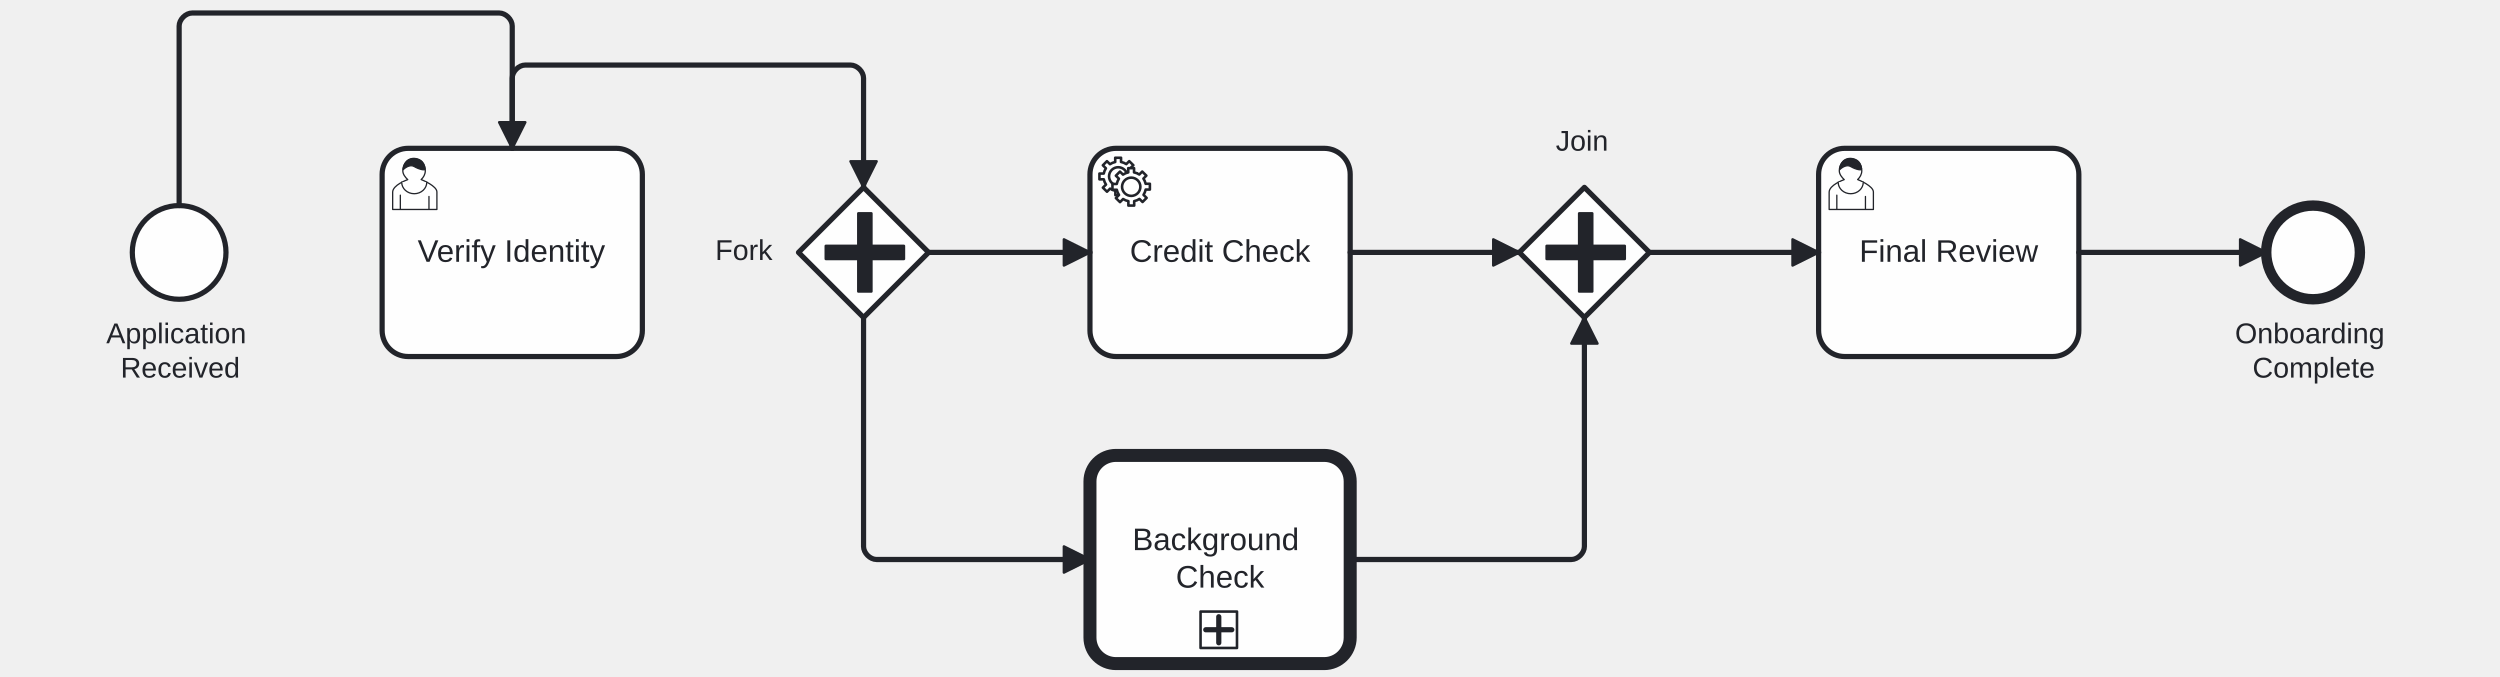
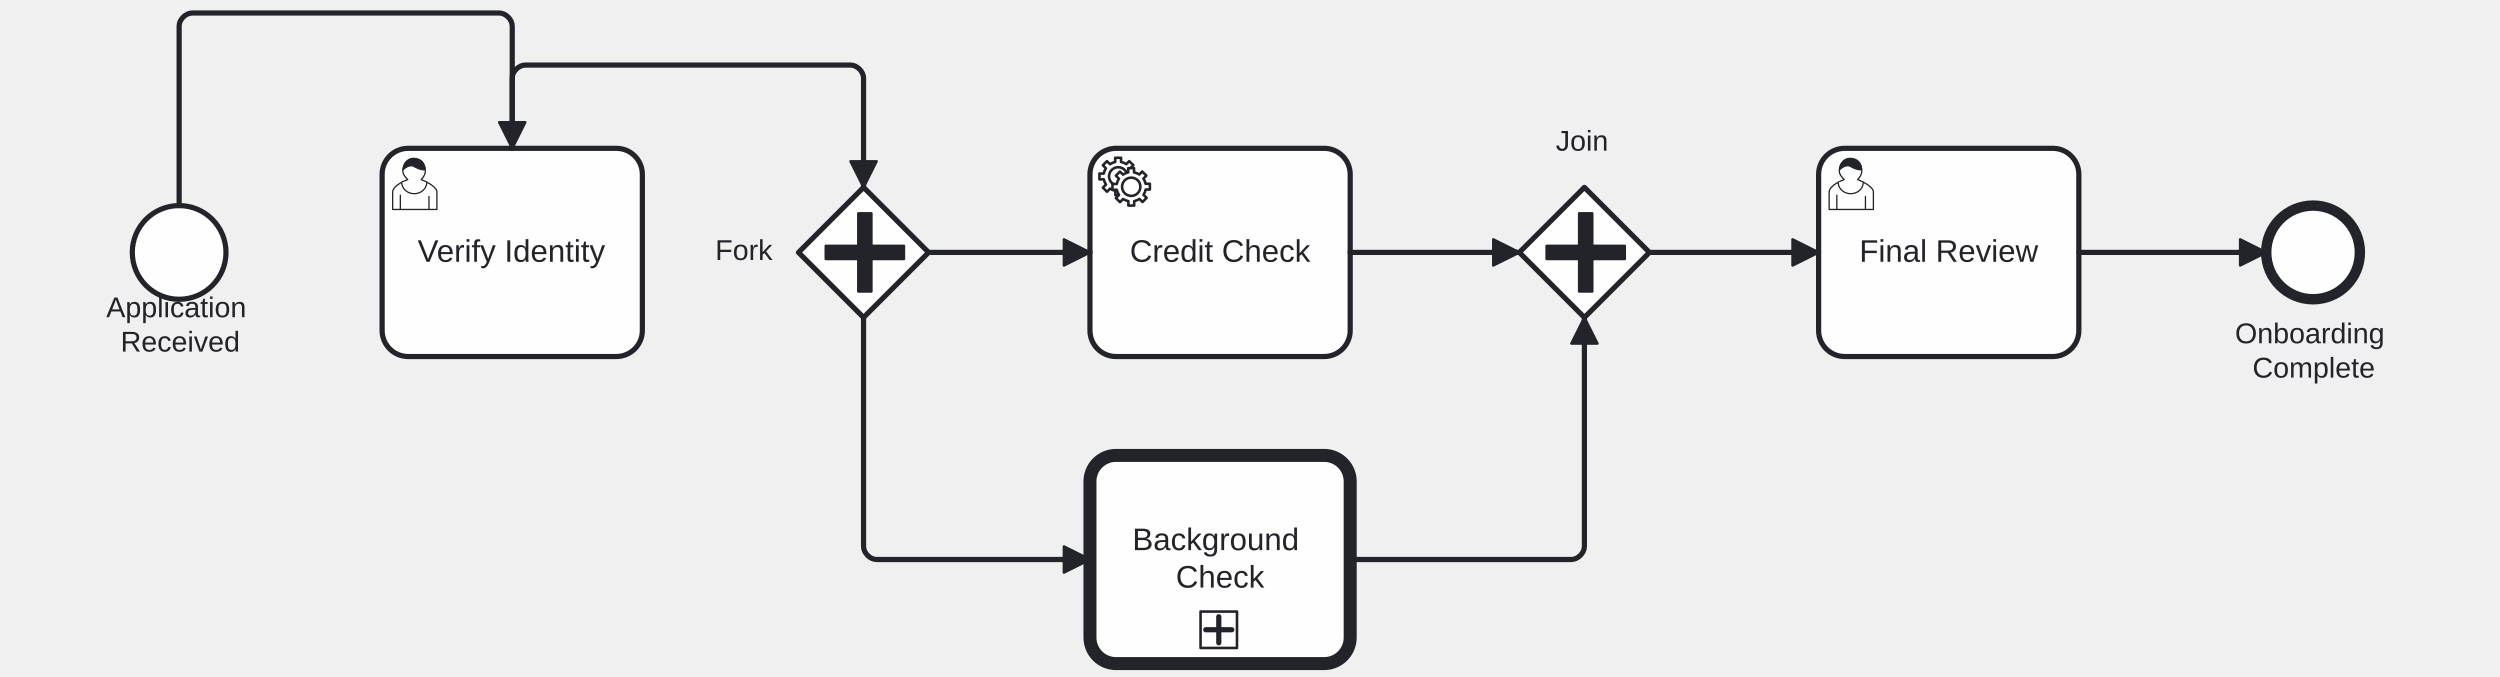
<svg xmlns="http://www.w3.org/2000/svg" width="1090" height="295" viewBox="177 35 889 260" version="1.1">
  <g class="djs-group">
    <g class="djs-element djs-shape" data-element-id="StartEvent_ApplicationReceived" style="display: block;" transform="translate(192, 114)">
      <g class="djs-visual">
        <circle cx="18" cy="18" r="18" style="stroke-linecap: round; stroke-linejoin: round; stroke: hsl(225, 10%, 15%); stroke-width: 2px; fill: white; fill-opacity: 0.95;" />
      </g>
      <rect style="fill: none; stroke-opacity: 0; stroke: white; stroke-width: 15px;" class="djs-hit djs-hit-all" x="0" y="0" width="36" height="36" />
      <circle cx="18" cy="18" r="23" style="fill: none;" class="djs-outline" />
    </g>
  </g>
  <g class="djs-group">
    <g class="djs-element djs-shape" data-element-id="UserTask_VerifyIdentity" style="display: block;" transform="translate(288, 92)">
      <g class="djs-visual">
        <rect x="0" y="0" width="100" height="80" rx="10" ry="10" style="stroke-linecap: round; stroke-linejoin: round; stroke: hsl(225, 10%, 15%); stroke-width: 2px; fill: white; fill-opacity: 0.95;" />
        <text style="font-family: Arial, sans-serif; font-size: 12px; font-weight: normal; fill: hsl(225, 10%, 15%);" lineHeight="1.2" class="djs-label">
          <tspan x="13.652" y="43.6">Verify Identity</tspan>
        </text>
        <path style="fill: white; stroke-linecap: round; stroke-linejoin: round; stroke: hsl(225, 10%, 15%); stroke-width: 0.5px;" d="m 15,12 c 0.909,-0.845 1.594,-2.049 1.594,-3.385 0,-2.554 -1.805,-4.622 -4.357,-4.622 -2.552,0 -4.288,2.068 -4.288,4.622 0,1.348 0.974,2.562 1.896,3.405 -0.529,0.187 -5.669,2.097 -5.794,4.756 v 6.718 h 17 v -6.718 c 0,-2.298 -5.528,-4.595 -6.051,-4.776 zm -8,6 l 0,5.5 m 11,0 l 0,-5" />
        <path style="fill: white; stroke-linecap: round; stroke-linejoin: round; stroke: hsl(225, 10%, 15%); stroke-width: 0.5px;" d="m 15,12 m 2.162,1.009 c 0,2.447 -2.158,4.431 -4.821,4.431 -2.665,0 -4.822,-1.981 -4.822,-4.431 " />
        <path style="fill: hsl(225, 10%, 15%); stroke-linecap: round; stroke-linejoin: round; stroke: hsl(225, 10%, 15%); stroke-width: 0.5px;" d="m 15,12 m -6.9,-3.80 c 0,0 2.251,-2.358 4.274,-1.177 2.024,1.181 4.221,1.537 4.124,0.965 -0.098,-0.57 -0.117,-3.791 -4.191,-4.136 -3.575,0.001 -4.208,3.367 -4.207,4.348 z" />
      </g>
      <rect style="fill: none; stroke-opacity: 0; stroke: white; stroke-width: 15px;" class="djs-hit djs-hit-all" x="0" y="0" width="100" height="80" />
      <rect x="-5" y="-5" rx="14" width="110" height="90" style="fill: none;" class="djs-outline" />
    </g>
  </g>
  <g class="djs-group">
    <g class="djs-element djs-shape" data-element-id="Gateway_Fork" style="display: block;" transform="translate(448, 107)">
      <g class="djs-visual">
        <polygon style="stroke-linecap: round; stroke-linejoin: round; stroke: hsl(225, 10%, 15%); stroke-width: 2px; fill: white; fill-opacity: 0.95;" points="25,0 50,25 25,50 0,25" />
        <path style="fill: hsl(225, 10%, 15%); stroke-linecap: round; stroke-linejoin: round; stroke: hsl(225, 10%, 15%); stroke-width: 1px;" d="m 23,10 0,12.5 -12.5,0 0,5 12.5,0 0,12.5 5,0 0,-12.5 12.5,0 0,-5 -12.5,0 0,-12.5 -5,0 z" />
      </g>
      <rect style="fill: none; stroke-opacity: 0; stroke: white; stroke-width: 15px;" class="djs-hit djs-hit-all" x="0" y="0" width="50" height="50" />
      <rect style="transform-box: fill-box; transform: rotate(45deg); transform-origin: center; fill: none;" x="2" y="2" rx="4" width="46" height="46" class="djs-outline" />
    </g>
  </g>
  <g class="djs-group">
    <g class="djs-element djs-shape" data-element-id="ServiceTask_CreditCheck" style="display: block;" transform="translate(560, 92)">
      <g class="djs-visual">
        <rect x="0" y="0" width="100" height="80" rx="10" ry="10" style="stroke-linecap: round; stroke-linejoin: round; stroke: hsl(225, 10%, 15%); stroke-width: 2px; fill: white; fill-opacity: 0.95;" />
        <text style="font-family: Arial, sans-serif; font-size: 12px; font-weight: normal; fill: hsl(225, 10%, 15%);" lineHeight="1.2" class="djs-label">
          <tspan x="15.326" y="43.6">Credit Check</tspan>
        </text>
        <circle cx="5" cy="5" r="5" style="stroke-linecap: round; stroke-linejoin: round; stroke: none; stroke-width: 2px; fill: white;" transform="translate(6, 6)" />
        <path style="fill: white; stroke-linecap: round; stroke-linejoin: round; stroke: hsl(225, 10%, 15%); stroke-width: 1px;" d="m 12,18 v -1.713 c 0.352,-0.07 0.704,-0.178 1.048,-0.321 0.344,-0.145 0.666,-0.321 0.966,-0.521 l 1.194,1.18 1.567,-1.577 -1.195,-1.18 c 0.403,-0.614 0.683,-1.299 0.825,-2.018 l 1.622,-0.01 v -2.22 l -1.637,0.01 c -0.073,-0.352 -0.178,-0.7 -0.324,-1.044 -0.145,-0.344 -0.321,-0.664 -0.523,-0.962 l 1.131,-1.136 -1.583,-1.563 -1.13,1.136 c -0.614,-0.401 -1.303,-0.681 -2.023,-0.822 l 0.009,-1.619 h -2.241 l 0.004,1.631 c -0.354,0.074 -0.705,0.18 -1.05,0.324 -0.344,0.144 -0.665,0.321 -0.964,0.52 l -1.17,-1.158 -1.567,1.579 1.168,1.157 c -0.403,0.613 -0.683,1.298 -0.825,2.017 l -1.659,0.003 v 2.222 l 1.672,-0.006 c 0.073,0.351 0.18,0.702 0.324,1.045 0.145,0.344 0.321,0.664 0.523,0.961 l -1.199,1.197 1.584,1.56 1.196,-1.193 c 0.614,0.403 1.303,0.682 2.023,0.823 l 7.19e-4,1.699 h 2.227 z m 0.221,-3.996 c -1.789,0.75 -3.858,-0.093 -4.61,-1.874 -0.752,-1.783 0.091,-3.846 1.88,-4.596 1.788,-0.749 3.857,0.093 4.609,1.874 0.752,1.782 -0.091,3.846 -1.88,4.596 z" />
        <circle cx="5" cy="5" r="5" style="stroke-linecap: round; stroke-linejoin: round; stroke: none; stroke-width: 2px; fill: white;" transform="translate(11, 10)" />
        <path style="fill: white; stroke-linecap: round; stroke-linejoin: round; stroke: hsl(225, 10%, 15%); stroke-width: 1px;" d="m 17,22 v -1.713 c 0.352,-0.07 0.704,-0.178 1.048,-0.321 0.344,-0.145 0.666,-0.321 0.966,-0.521 l 1.194,1.18 1.567,-1.577 -1.195,-1.18 c 0.403,-0.614 0.683,-1.299 0.825,-2.018 l 1.622,-0.01 v -2.22 l -1.637,0.01 c -0.073,-0.352 -0.178,-0.7 -0.324,-1.044 -0.145,-0.344 -0.321,-0.664 -0.523,-0.962 l 1.131,-1.136 -1.583,-1.563 -1.13,1.136 c -0.614,-0.401 -1.303,-0.681 -2.023,-0.822 l 0.009,-1.619 h -2.241 l 0.004,1.631 c -0.354,0.074 -0.705,0.18 -1.05,0.324 -0.344,0.144 -0.665,0.321 -0.964,0.52 l -1.17,-1.158 -1.567,1.579 1.168,1.157 c -0.403,0.613 -0.683,1.298 -0.825,2.017 l -1.659,0.003 v 2.222 l 1.672,-0.006 c 0.073,0.351 0.18,0.702 0.324,1.045 0.145,0.344 0.321,0.664 0.523,0.961 l -1.199,1.197 1.584,1.56 1.196,-1.193 c 0.614,0.403 1.303,0.682 2.023,0.823 l 7.19e-4,1.699 h 2.227 z m 0.221,-3.996 c -1.789,0.75 -3.858,-0.093 -4.61,-1.874 -0.752,-1.783 0.091,-3.846 1.88,-4.596 1.788,-0.749 3.857,0.093 4.609,1.874 0.752,1.782 -0.091,3.846 -1.88,4.596 z" />
      </g>
      <rect style="fill: none; stroke-opacity: 0; stroke: white; stroke-width: 15px;" class="djs-hit djs-hit-all" x="0" y="0" width="100" height="80" />
      <rect x="-5" y="-5" rx="14" width="110" height="90" style="fill: none;" class="djs-outline" />
    </g>
  </g>
  <g class="djs-group">
    <g class="djs-element djs-shape" data-element-id="CallActivity_BackgroundCheck" style="display: block;" transform="translate(560, 210)">
      <g class="djs-visual">
        <rect x="0" y="0" width="100" height="80" rx="10" ry="10" style="stroke-linecap: round; stroke-linejoin: round; stroke: hsl(225, 10%, 15%); stroke-width: 5px; fill: white; fill-opacity: 0.95;" />
        <text style="font-family: Arial, sans-serif; font-size: 12px; font-weight: normal; fill: hsl(225, 10%, 15%);" lineHeight="1.2" class="djs-label">
          <tspan x="16.316" y="36.4">Background </tspan>
          <tspan x="32.996" y="50.8">Check</tspan>
        </text>
        <rect x="0" y="0" width="14" height="14" rx="0" ry="0" style="stroke-linecap: round; stroke-linejoin: round; stroke: hsl(225, 10%, 15%); stroke-width: 1px; fill: white;" transform="translate(42.5, 60)" />
        <path style="fill: white; stroke-linecap: round; stroke-linejoin: round; stroke: hsl(225, 10%, 15%); stroke-width: 2px;" data-marker="sub-process" d="m42.5,60 m 7,2 l 0,10 m -5,-5 l 10,0" />
      </g>
      <rect style="fill: none; stroke-opacity: 0; stroke: white; stroke-width: 15px;" class="djs-hit djs-hit-all" x="0" y="0" width="100" height="80" />
      <rect x="-5" y="-5" rx="14" width="110" height="90" style="fill: none;" class="djs-outline" />
    </g>
  </g>
  <g class="djs-group">
    <g class="djs-element djs-shape" data-element-id="Gateway_Join" style="display: block;" transform="translate(725, 107)">
      <g class="djs-visual">
        <polygon style="stroke-linecap: round; stroke-linejoin: round; stroke: hsl(225, 10%, 15%); stroke-width: 2px; fill: white; fill-opacity: 0.95;" points="25,0 50,25 25,50 0,25" />
        <path style="fill: hsl(225, 10%, 15%); stroke-linecap: round; stroke-linejoin: round; stroke: hsl(225, 10%, 15%); stroke-width: 1px;" d="m 23,10 0,12.5 -12.5,0 0,5 12.5,0 0,12.5 5,0 0,-12.5 12.5,0 0,-5 -12.5,0 0,-12.5 -5,0 z" />
      </g>
      <rect style="fill: none; stroke-opacity: 0; stroke: white; stroke-width: 15px;" class="djs-hit djs-hit-all" x="0" y="0" width="50" height="50" />
      <rect style="transform-box: fill-box; transform: rotate(45deg); transform-origin: center; fill: none;" x="2" y="2" rx="4" width="46" height="46" class="djs-outline" />
    </g>
  </g>
  <g class="djs-group">
    <g class="djs-element djs-shape" data-element-id="UserTask_FinalReview" style="display: block;" transform="translate(840, 92)">
      <g class="djs-visual">
        <rect x="0" y="0" width="100" height="80" rx="10" ry="10" style="stroke-linecap: round; stroke-linejoin: round; stroke: hsl(225, 10%, 15%); stroke-width: 2px; fill: white; fill-opacity: 0.95;" />
        <text style="font-family: Arial, sans-serif; font-size: 12px; font-weight: normal; fill: hsl(225, 10%, 15%);" lineHeight="1.2" class="djs-label">
          <tspan x="15.662" y="43.6">Final Review</tspan>
        </text>
        <path style="fill: white; stroke-linecap: round; stroke-linejoin: round; stroke: hsl(225, 10%, 15%); stroke-width: 0.5px;" d="m 15,12 c 0.909,-0.845 1.594,-2.049 1.594,-3.385 0,-2.554 -1.805,-4.622 -4.357,-4.622 -2.552,0 -4.288,2.068 -4.288,4.622 0,1.348 0.974,2.562 1.896,3.405 -0.529,0.187 -5.669,2.097 -5.794,4.756 v 6.718 h 17 v -6.718 c 0,-2.298 -5.528,-4.595 -6.051,-4.776 zm -8,6 l 0,5.5 m 11,0 l 0,-5" />
        <path style="fill: white; stroke-linecap: round; stroke-linejoin: round; stroke: hsl(225, 10%, 15%); stroke-width: 0.5px;" d="m 15,12 m 2.162,1.009 c 0,2.447 -2.158,4.431 -4.821,4.431 -2.665,0 -4.822,-1.981 -4.822,-4.431 " />
        <path style="fill: hsl(225, 10%, 15%); stroke-linecap: round; stroke-linejoin: round; stroke: hsl(225, 10%, 15%); stroke-width: 0.5px;" d="m 15,12 m -6.9,-3.80 c 0,0 2.251,-2.358 4.274,-1.177 2.024,1.181 4.221,1.537 4.124,0.965 -0.098,-0.57 -0.117,-3.791 -4.191,-4.136 -3.575,0.001 -4.208,3.367 -4.207,4.348 z" />
      </g>
      <rect style="fill: none; stroke-opacity: 0; stroke: white; stroke-width: 15px;" class="djs-hit djs-hit-all" x="0" y="0" width="100" height="80" />
      <rect x="-5" y="-5" rx="14" width="110" height="90" style="fill: none;" class="djs-outline" />
    </g>
  </g>
  <g class="djs-group">
    <g class="djs-element djs-shape selected" data-element-id="EndEvent_OnboardingComplete" style="display: block;" transform="translate(1012, 114)">
      <g class="djs-visual">
        <circle cx="18" cy="18" r="18" style="stroke-linecap: round; stroke-linejoin: round; stroke: hsl(225, 10%, 15%); stroke-width: 4px; fill: white; fill-opacity: 0.95;" />
      </g>
      <rect style="fill: none; stroke-opacity: 0; stroke: white; stroke-width: 15px;" class="djs-hit djs-hit-all" x="0" y="0" width="36" height="36" />
      <circle cx="18" cy="18" r="24" style="fill: none;" class="djs-outline" />
    </g>
  </g>
  <g class="djs-group">
-     <g class="djs-element djs-connection" data-element-id="Flow_0wpj1el" style="display: block;">
-       <g class="djs-visual">
-         <defs>
-           <marker id="marker-1c5qsaoci43mlrhaq7zkvalvi" viewBox="0 0 20 20" refX="11" refY="10" markerWidth="10" markerHeight="10" orient="auto">
-             <path d="M 1 5 L 11 10 L 1 15 Z" style="stroke-linecap: round; stroke-linejoin: round; stroke: hsl(225, 10%, 15%); stroke-width: 1px; fill: hsl(225, 10%, 15%);" />
-           </marker>
-         </defs>
-         <path style="fill: none; stroke-linecap: round; stroke-linejoin: round; stroke: hsl(225, 10%, 15%); stroke-width: 2px; marker-end: url(#marker-1c5qsaoci43mlrhaq7zkvalvi);" data-corner-radius="5" d="M210,114L210,45C210,42.5,212.5,40,215,40L333,40C335.5,40,338,42.5,338,45L338,92" />
+     <g class="djs-element djs-connection" data-element-id="Flow_1vjava9" style="display: block;">
+       <g class="djs-visual">
+         <defs>
+           <marker id="marker-c3j2ehubglydr2qv3qkwz1gxw" viewBox="0 0 20 20" refX="11" refY="10" markerWidth="10" markerHeight="10" orient="auto">
+             <path d="M 1 5 L 11 10 L 1 15 Z" style="stroke-linecap: round; stroke-linejoin: round; stroke: hsl(225, 10%, 15%); stroke-width: 1px; fill: hsl(225, 10%, 15%);" />
+           </marker>
+         </defs>
+         <path style="fill: none; stroke-linecap: round; stroke-linejoin: round; stroke: hsl(225, 10%, 15%); stroke-width: 2px; marker-end: url(#marker-c3j2ehubglydr2qv3qkwz1gxw);" data-corner-radius="5" d="M210,114L210,45C210,42.5,212.5,40,215,40L333,40C335.5,40,338,42.5,338,45L338,92" />
      </g>
      <path d="M210,114L210,40L338,40L338,92" style="fill: none; stroke-opacity: 0; stroke: white; stroke-width: 15px;" class="djs-hit djs-hit-stroke" />
      <rect x="205" y="35" rx="4" width="138" height="84" style="fill: none;" class="djs-outline" />
    </g>
  </g>
  <g class="djs-group">
-     <g class="djs-element djs-connection" data-element-id="Flow_18xaacw" style="display: block;">
-       <g class="djs-visual">
-         <defs>
-           <marker id="marker-5euyzduj0rvzego1zjri9vyxq" viewBox="0 0 20 20" refX="11" refY="10" markerWidth="10" markerHeight="10" orient="auto">
-             <path d="M 1 5 L 11 10 L 1 15 Z" style="stroke-linecap: round; stroke-linejoin: round; stroke: hsl(225, 10%, 15%); stroke-width: 1px; fill: hsl(225, 10%, 15%);" />
-           </marker>
-         </defs>
-         <path style="fill: none; stroke-linecap: round; stroke-linejoin: round; stroke: hsl(225, 10%, 15%); stroke-width: 2px; marker-end: url(#marker-5euyzduj0rvzego1zjri9vyxq);" data-corner-radius="5" d="M338,92L338,65C338,62.5,340.5,60,343,60L468,60C470.5,60,473,62.5,473,65L473,107" />
+     <g class="djs-element djs-connection" data-element-id="Flow_0wl2zbi" style="display: block;">
+       <g class="djs-visual">
+         <defs>
+           <marker id="marker-0rje6nzrxbdu664jusxpdg2ja" viewBox="0 0 20 20" refX="11" refY="10" markerWidth="10" markerHeight="10" orient="auto">
+             <path d="M 1 5 L 11 10 L 1 15 Z" style="stroke-linecap: round; stroke-linejoin: round; stroke: hsl(225, 10%, 15%); stroke-width: 1px; fill: hsl(225, 10%, 15%);" />
+           </marker>
+         </defs>
+         <path style="fill: none; stroke-linecap: round; stroke-linejoin: round; stroke: hsl(225, 10%, 15%); stroke-width: 2px; marker-end: url(#marker-0rje6nzrxbdu664jusxpdg2ja);" data-corner-radius="5" d="M338,92L338,65C338,62.5,340.5,60,343,60L468,60C470.5,60,473,62.5,473,65L473,107" />
      </g>
      <path d="M338,92L338,60L473,60L473,107" style="fill: none; stroke-opacity: 0; stroke: white; stroke-width: 15px;" class="djs-hit djs-hit-stroke" />
      <rect x="333" y="55" rx="4" width="145" height="57" style="fill: none;" class="djs-outline" />
    </g>
  </g>
  <g class="djs-group">
-     <g class="djs-element djs-shape" data-element-id="StartEvent_ApplicationReceived_label" style="display: block;" transform="translate(182, 157)">
+     <g class="djs-element djs-shape" data-element-id="StartEvent_ApplicationReceived_label" style="display: block;" transform="translate(182, 147)">
      <g class="djs-visual">
        <text style="font-family: Arial, sans-serif; font-size: 11px; font-weight: normal; fill: hsl(225, 10%, 15%);" lineHeight="1.2" class="djs-label">
          <tspan x="0" y="9.9">Application </tspan>
          <tspan x="5.506" y="23.1">Received</tspan>
        </text>
      </g>
      <rect style="fill: none; stroke-opacity: 0; stroke: white; stroke-width: 15px;" class="djs-hit djs-hit-all" x="0" y="0" width="57" height="27" />
      <rect x="-5" y="-5" rx="4" width="67" height="37" style="fill: none;" class="djs-outline" />
    </g>
  </g>
  <g class="djs-group">
    <g class="djs-element djs-connection" data-element-id="Flow_Fork_to_CreditCheck" style="display: block;">
      <g class="djs-visual">
        <defs>
-           <marker id="marker-bat27jx8ha2eugek0msou89le" viewBox="0 0 20 20" refX="11" refY="10" markerWidth="10" markerHeight="10" orient="auto">
-             <path d="M 1 5 L 11 10 L 1 15 Z" style="stroke-linecap: round; stroke-linejoin: round; stroke: hsl(225, 10%, 15%); stroke-width: 1px; fill: hsl(225, 10%, 15%);" />
-           </marker>
-         </defs>
-         <path style="fill: none; stroke-linecap: round; stroke-linejoin: round; stroke: hsl(225, 10%, 15%); stroke-width: 2px; marker-end: url(#marker-bat27jx8ha2eugek0msou89le);" data-corner-radius="5" d="M498,132L560,132" />
+           <marker id="marker-7brx3eqfwrd8p13pb0ybyfqi0" viewBox="0 0 20 20" refX="11" refY="10" markerWidth="10" markerHeight="10" orient="auto">
+             <path d="M 1 5 L 11 10 L 1 15 Z" style="stroke-linecap: round; stroke-linejoin: round; stroke: hsl(225, 10%, 15%); stroke-width: 1px; fill: hsl(225, 10%, 15%);" />
+           </marker>
+         </defs>
+         <path style="fill: none; stroke-linecap: round; stroke-linejoin: round; stroke: hsl(225, 10%, 15%); stroke-width: 2px; marker-end: url(#marker-7brx3eqfwrd8p13pb0ybyfqi0);" data-corner-radius="5" d="M498,132L560,132" />
      </g>
      <path d="M498,132L560,132" style="fill: none; stroke-opacity: 0; stroke: white; stroke-width: 15px;" class="djs-hit djs-hit-stroke" />
      <rect x="493" y="127" rx="4" width="72" height="10" style="fill: none;" class="djs-outline" />
    </g>
  </g>
  <g class="djs-group">
    <g class="djs-element djs-shape" data-element-id="Gateway_Fork_label" style="display: block;" transform="translate(416, 125)">
      <g class="djs-visual">
        <text style="font-family: Arial, sans-serif; font-size: 11px; font-weight: normal; fill: hsl(225, 10%, 15%);" lineHeight="1.2" class="djs-label">
          <tspan x="0" y="9.9">Fork</tspan>
        </text>
      </g>
      <rect style="fill: none; stroke-opacity: 0; stroke: white; stroke-width: 15px;" class="djs-hit djs-hit-all" x="0" y="0" width="22" height="14" />
      <rect x="-5" y="-5" rx="4" width="32" height="24" style="fill: none;" class="djs-outline" />
    </g>
  </g>
  <g class="djs-group">
    <g class="djs-element djs-connection" data-element-id="Flow_Fork_to_BackgroundCheck" style="display: block;">
      <g class="djs-visual">
        <defs>
-           <marker id="marker-dhjo3wawdbenls8i3vapit67e" viewBox="0 0 20 20" refX="11" refY="10" markerWidth="10" markerHeight="10" orient="auto">
-             <path d="M 1 5 L 11 10 L 1 15 Z" style="stroke-linecap: round; stroke-linejoin: round; stroke: hsl(225, 10%, 15%); stroke-width: 1px; fill: hsl(225, 10%, 15%);" />
-           </marker>
-         </defs>
-         <path style="fill: none; stroke-linecap: round; stroke-linejoin: round; stroke: hsl(225, 10%, 15%); stroke-width: 2px; marker-end: url(#marker-dhjo3wawdbenls8i3vapit67e);" data-corner-radius="5" d="M473,157L473,245C473,247.5,475.5,250,478,250L560,250" />
+           <marker id="marker-aawqgktnp5ve0fghauwfczwtm" viewBox="0 0 20 20" refX="11" refY="10" markerWidth="10" markerHeight="10" orient="auto">
+             <path d="M 1 5 L 11 10 L 1 15 Z" style="stroke-linecap: round; stroke-linejoin: round; stroke: hsl(225, 10%, 15%); stroke-width: 1px; fill: hsl(225, 10%, 15%);" />
+           </marker>
+         </defs>
+         <path style="fill: none; stroke-linecap: round; stroke-linejoin: round; stroke: hsl(225, 10%, 15%); stroke-width: 2px; marker-end: url(#marker-aawqgktnp5ve0fghauwfczwtm);" data-corner-radius="5" d="M473,157L473,245C473,247.5,475.5,250,478,250L560,250" />
      </g>
      <path d="M473,157L473,250L560,250" style="fill: none; stroke-opacity: 0; stroke: white; stroke-width: 15px;" class="djs-hit djs-hit-stroke" />
      <rect x="468" y="152" rx="4" width="97" height="103" style="fill: none;" class="djs-outline" />
    </g>
  </g>
  <g class="djs-group">
    <g class="djs-element djs-connection" data-element-id="Flow_CreditCheck_to_Join" style="display: block;">
      <g class="djs-visual">
        <defs>
-           <marker id="marker-6rw55a6uur8cii01e2visgepr" viewBox="0 0 20 20" refX="11" refY="10" markerWidth="10" markerHeight="10" orient="auto">
-             <path d="M 1 5 L 11 10 L 1 15 Z" style="stroke-linecap: round; stroke-linejoin: round; stroke: hsl(225, 10%, 15%); stroke-width: 1px; fill: hsl(225, 10%, 15%);" />
-           </marker>
-         </defs>
-         <path style="fill: none; stroke-linecap: round; stroke-linejoin: round; stroke: hsl(225, 10%, 15%); stroke-width: 2px; marker-end: url(#marker-6rw55a6uur8cii01e2visgepr);" data-corner-radius="5" d="M660,132L725,132" />
+           <marker id="marker-4y82fj9t3mlqeivomafx84wba" viewBox="0 0 20 20" refX="11" refY="10" markerWidth="10" markerHeight="10" orient="auto">
+             <path d="M 1 5 L 11 10 L 1 15 Z" style="stroke-linecap: round; stroke-linejoin: round; stroke: hsl(225, 10%, 15%); stroke-width: 1px; fill: hsl(225, 10%, 15%);" />
+           </marker>
+         </defs>
+         <path style="fill: none; stroke-linecap: round; stroke-linejoin: round; stroke: hsl(225, 10%, 15%); stroke-width: 2px; marker-end: url(#marker-4y82fj9t3mlqeivomafx84wba);" data-corner-radius="5" d="M660,132L725,132" />
      </g>
      <path d="M660,132L725,132" style="fill: none; stroke-opacity: 0; stroke: white; stroke-width: 15px;" class="djs-hit djs-hit-stroke" />
      <rect x="655" y="127" rx="4" width="75" height="10" style="fill: none;" class="djs-outline" />
    </g>
  </g>
  <g class="djs-group">
    <g class="djs-element djs-connection" data-element-id="Flow_BackgroundCheck_to_Join" style="display: block;">
      <g class="djs-visual">
        <defs>
-           <marker id="marker-afletqfmye3rq2at77n3x4unb" viewBox="0 0 20 20" refX="11" refY="10" markerWidth="10" markerHeight="10" orient="auto">
-             <path d="M 1 5 L 11 10 L 1 15 Z" style="stroke-linecap: round; stroke-linejoin: round; stroke: hsl(225, 10%, 15%); stroke-width: 1px; fill: hsl(225, 10%, 15%);" />
-           </marker>
-         </defs>
-         <path style="fill: none; stroke-linecap: round; stroke-linejoin: round; stroke: hsl(225, 10%, 15%); stroke-width: 2px; marker-end: url(#marker-afletqfmye3rq2at77n3x4unb);" data-corner-radius="5" d="M660,250L745,250C747.5,250,750,247.5,750,245L750,157" />
+           <marker id="marker-79wem9uf0olgt0krnty9ki82r" viewBox="0 0 20 20" refX="11" refY="10" markerWidth="10" markerHeight="10" orient="auto">
+             <path d="M 1 5 L 11 10 L 1 15 Z" style="stroke-linecap: round; stroke-linejoin: round; stroke: hsl(225, 10%, 15%); stroke-width: 1px; fill: hsl(225, 10%, 15%);" />
+           </marker>
+         </defs>
+         <path style="fill: none; stroke-linecap: round; stroke-linejoin: round; stroke: hsl(225, 10%, 15%); stroke-width: 2px; marker-end: url(#marker-79wem9uf0olgt0krnty9ki82r);" data-corner-radius="5" d="M660,250L745,250C747.5,250,750,247.5,750,245L750,157" />
      </g>
      <path d="M660,250L750,250L750,157" style="fill: none; stroke-opacity: 0; stroke: white; stroke-width: 15px;" class="djs-hit djs-hit-stroke" />
      <rect x="655" y="152" rx="4" width="100" height="103" style="fill: none;" class="djs-outline" />
    </g>
  </g>
  <g class="djs-group">
    <g class="djs-element djs-shape" data-element-id="Gateway_Join_label" style="display: block;" transform="translate(739, 83)">
      <g class="djs-visual">
        <text style="font-family: Arial, sans-serif; font-size: 11px; font-weight: normal; fill: hsl(225, 10%, 15%);" lineHeight="1.2" class="djs-label">
          <tspan x="0" y="9.9">Join</tspan>
        </text>
      </g>
      <rect style="fill: none; stroke-opacity: 0; stroke: white; stroke-width: 15px;" class="djs-hit djs-hit-all" x="0" y="0" width="21" height="14" />
      <rect x="-5" y="-5" rx="4" width="31" height="24" style="fill: none;" class="djs-outline" />
    </g>
  </g>
  <g class="djs-group">
-     <g class="djs-element djs-connection" data-element-id="Flow_159krvh" style="display: block;">
-       <g class="djs-visual">
-         <defs>
-           <marker id="marker-6asj8ncof2twxevq3d2k2zuad" viewBox="0 0 20 20" refX="11" refY="10" markerWidth="10" markerHeight="10" orient="auto">
-             <path d="M 1 5 L 11 10 L 1 15 Z" style="stroke-linecap: round; stroke-linejoin: round; stroke: hsl(225, 10%, 15%); stroke-width: 1px; fill: hsl(225, 10%, 15%);" />
-           </marker>
-         </defs>
-         <path style="fill: none; stroke-linecap: round; stroke-linejoin: round; stroke: hsl(225, 10%, 15%); stroke-width: 2px; marker-end: url(#marker-6asj8ncof2twxevq3d2k2zuad);" data-corner-radius="5" d="M775,132L840,132" />
+     <g class="djs-element djs-connection" data-element-id="Flow_109m7c3" style="display: block;">
+       <g class="djs-visual">
+         <defs>
+           <marker id="marker-a5mgoal21fli6ik7asmvmkz24" viewBox="0 0 20 20" refX="11" refY="10" markerWidth="10" markerHeight="10" orient="auto">
+             <path d="M 1 5 L 11 10 L 1 15 Z" style="stroke-linecap: round; stroke-linejoin: round; stroke: hsl(225, 10%, 15%); stroke-width: 1px; fill: hsl(225, 10%, 15%);" />
+           </marker>
+         </defs>
+         <path style="fill: none; stroke-linecap: round; stroke-linejoin: round; stroke: hsl(225, 10%, 15%); stroke-width: 2px; marker-end: url(#marker-a5mgoal21fli6ik7asmvmkz24);" data-corner-radius="5" d="M775,132L840,132" />
      </g>
      <path d="M775,132L840,132" style="fill: none; stroke-opacity: 0; stroke: white; stroke-width: 15px;" class="djs-hit djs-hit-stroke" />
      <rect x="770" y="127" rx="4" width="75" height="10" style="fill: none;" class="djs-outline" />
    </g>
  </g>
  <g class="djs-group">
-     <g class="djs-element djs-connection" data-element-id="Flow_1fl6a0j" style="display: block;">
-       <g class="djs-visual">
-         <defs>
-           <marker id="marker-5qhw2p9p2m9tt0ofaooo9hygf" viewBox="0 0 20 20" refX="11" refY="10" markerWidth="10" markerHeight="10" orient="auto">
-             <path d="M 1 5 L 11 10 L 1 15 Z" style="stroke-linecap: round; stroke-linejoin: round; stroke: hsl(225, 10%, 15%); stroke-width: 1px; fill: hsl(225, 10%, 15%);" />
-           </marker>
-         </defs>
-         <path style="fill: none; stroke-linecap: round; stroke-linejoin: round; stroke: hsl(225, 10%, 15%); stroke-width: 2px; marker-end: url(#marker-5qhw2p9p2m9tt0ofaooo9hygf);" data-corner-radius="5" d="M940,132L1012,132" />
+     <g class="djs-element djs-connection" data-element-id="Flow_1gwvmo5" style="display: block;">
+       <g class="djs-visual">
+         <defs>
+           <marker id="marker-1bfdq6tpq04lp2ke5t06frw0p" viewBox="0 0 20 20" refX="11" refY="10" markerWidth="10" markerHeight="10" orient="auto">
+             <path d="M 1 5 L 11 10 L 1 15 Z" style="stroke-linecap: round; stroke-linejoin: round; stroke: hsl(225, 10%, 15%); stroke-width: 1px; fill: hsl(225, 10%, 15%);" />
+           </marker>
+         </defs>
+         <path style="fill: none; stroke-linecap: round; stroke-linejoin: round; stroke: hsl(225, 10%, 15%); stroke-width: 2px; marker-end: url(#marker-1bfdq6tpq04lp2ke5t06frw0p);" data-corner-radius="5" d="M940,132L1012,132" />
      </g>
      <path d="M940,132L1012,132" style="fill: none; stroke-opacity: 0; stroke: white; stroke-width: 15px;" class="djs-hit djs-hit-stroke" />
      <rect x="935" y="127" rx="4" width="82" height="10" style="fill: none;" class="djs-outline" />
    </g>
  </g>
  <g class="djs-group">
    <g class="djs-element djs-shape" data-element-id="EndEvent_OnboardingComplete_label" style="display: block;" transform="translate(1000, 157)">
      <g class="djs-visual">
        <text style="font-family: Arial, sans-serif; font-size: 11px; font-weight: normal; fill: hsl(225, 10%, 15%);" lineHeight="1.2" class="djs-label">
          <tspan x="0" y="9.9">Onboarding </tspan>
          <tspan x="6.732" y="23.1">Complete</tspan>
        </text>
      </g>
      <rect style="fill: none; stroke-opacity: 0; stroke: white; stroke-width: 15px;" class="djs-hit djs-hit-all" x="0" y="0" width="61" height="27" />
      <rect x="-5" y="-5" rx="4" width="71" height="37" style="fill: none;" class="djs-outline" />
    </g>
  </g>
</svg>
